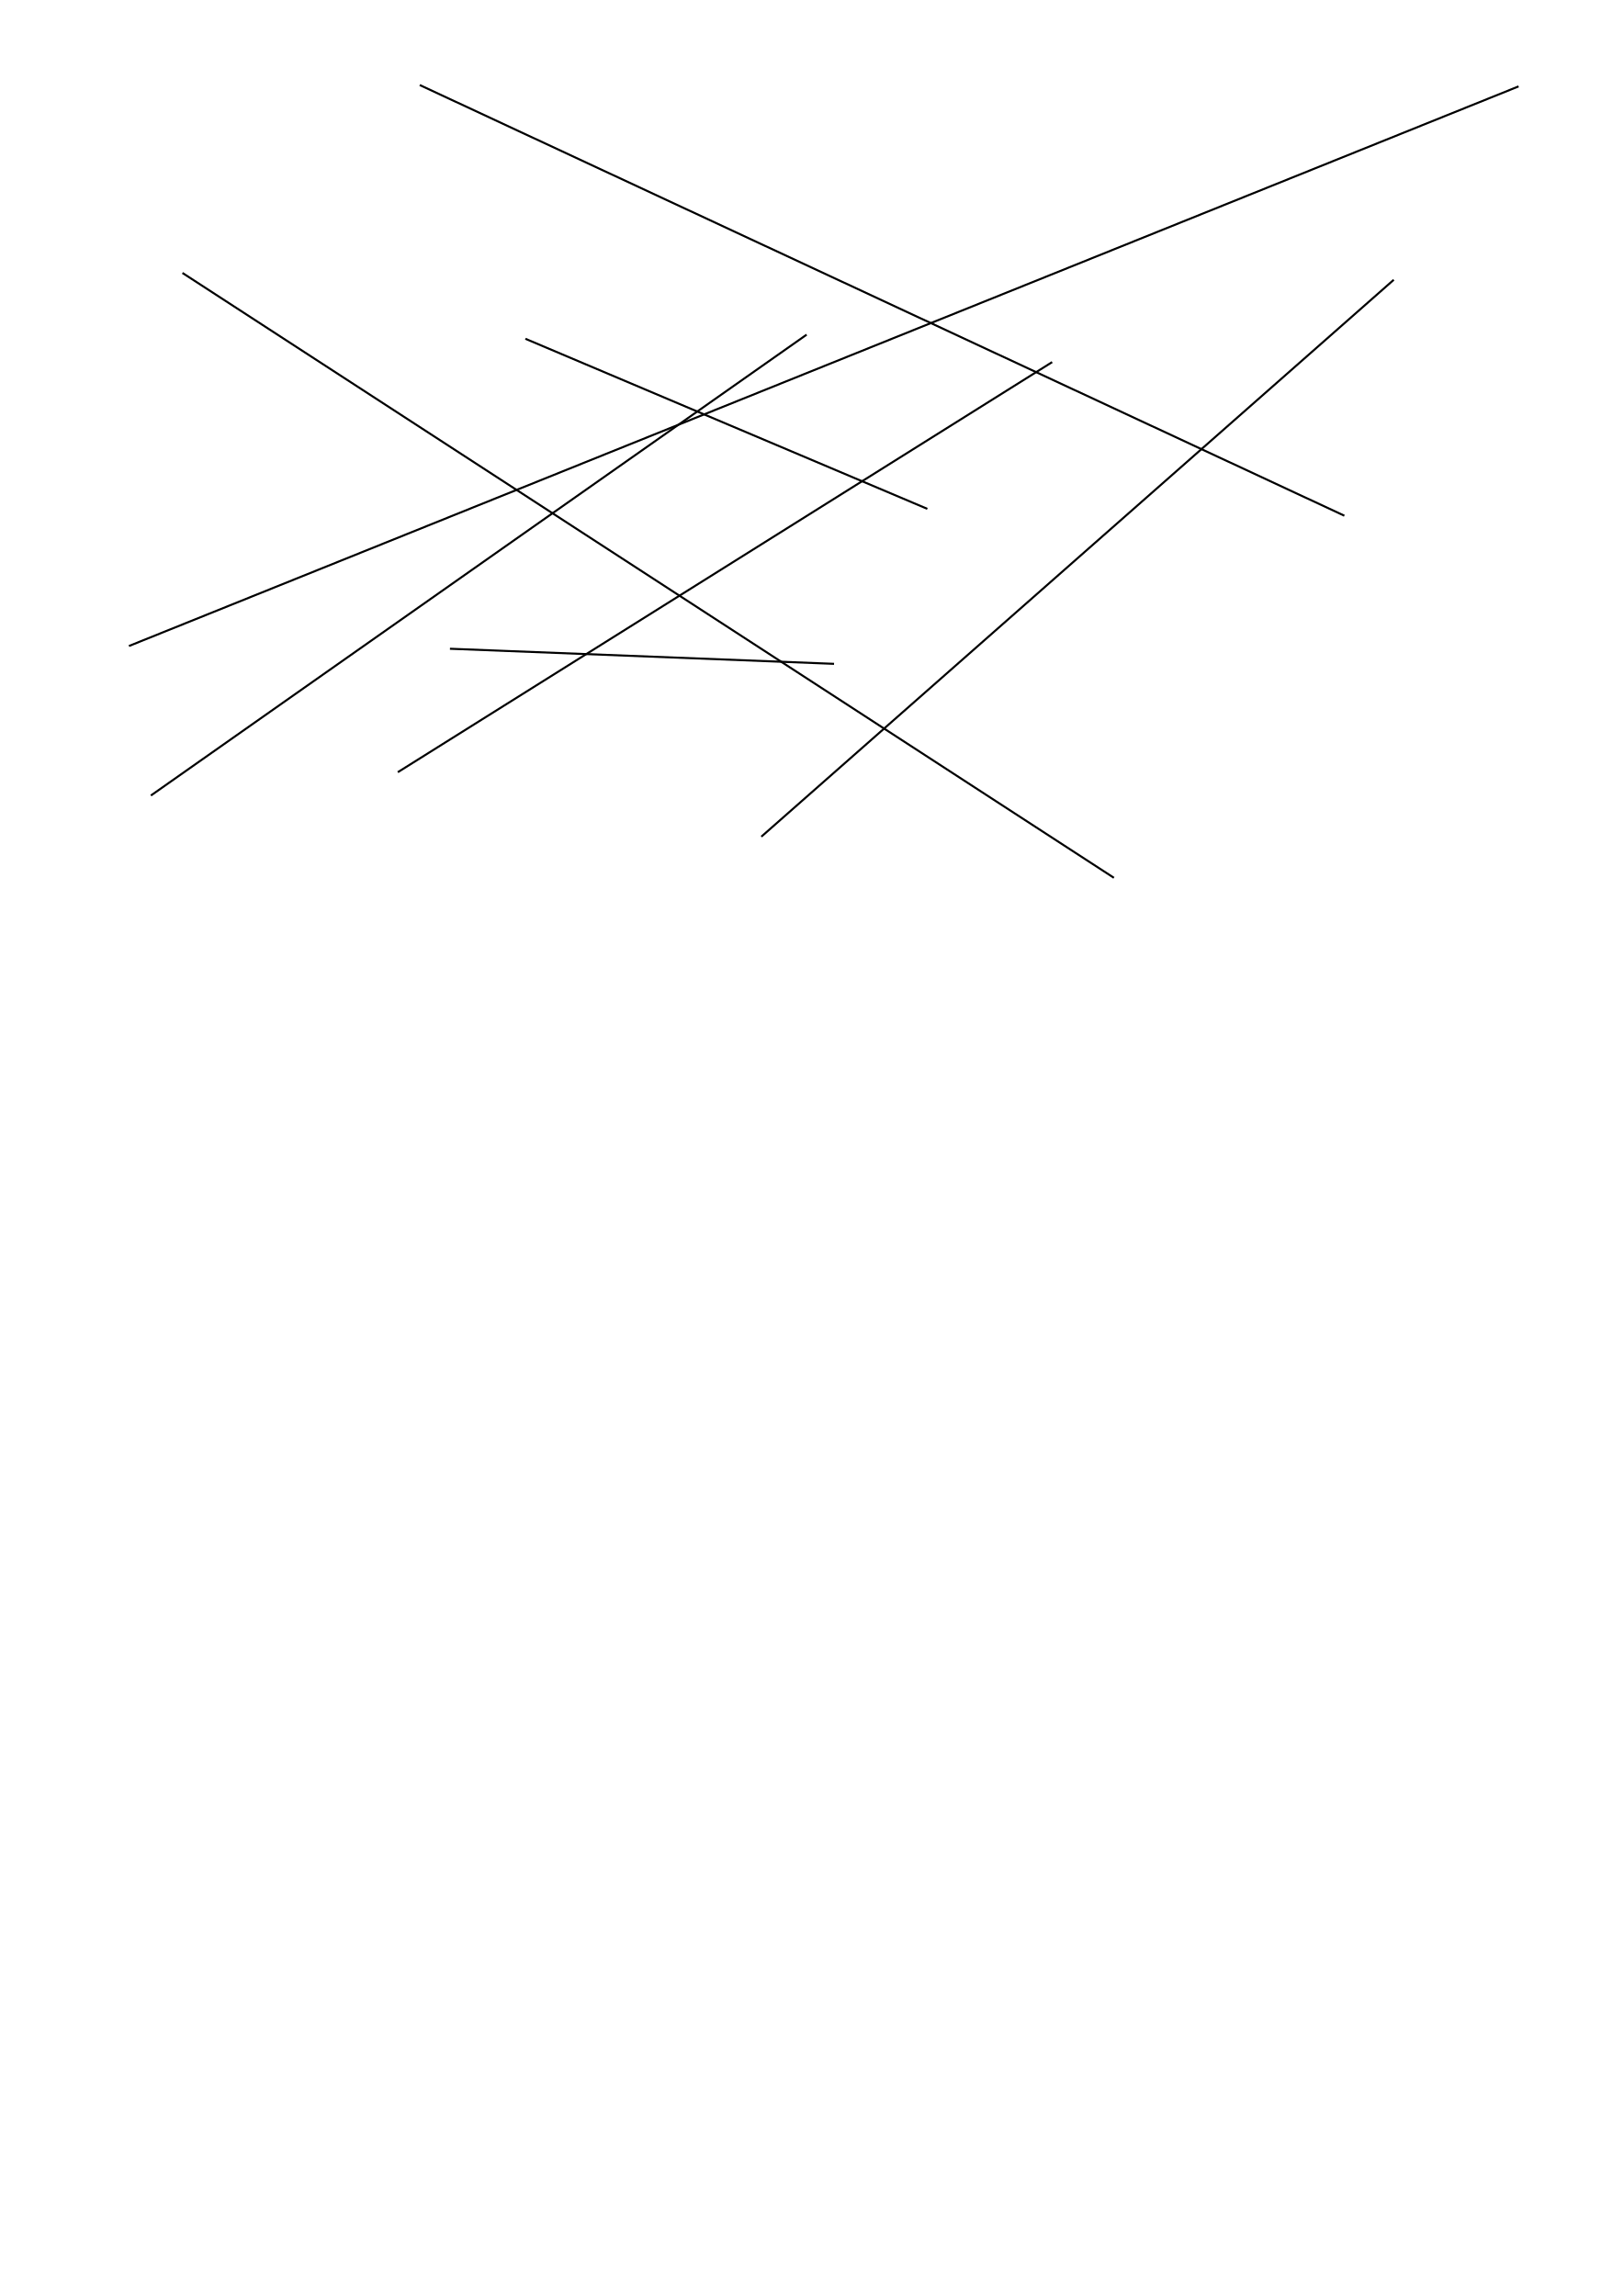
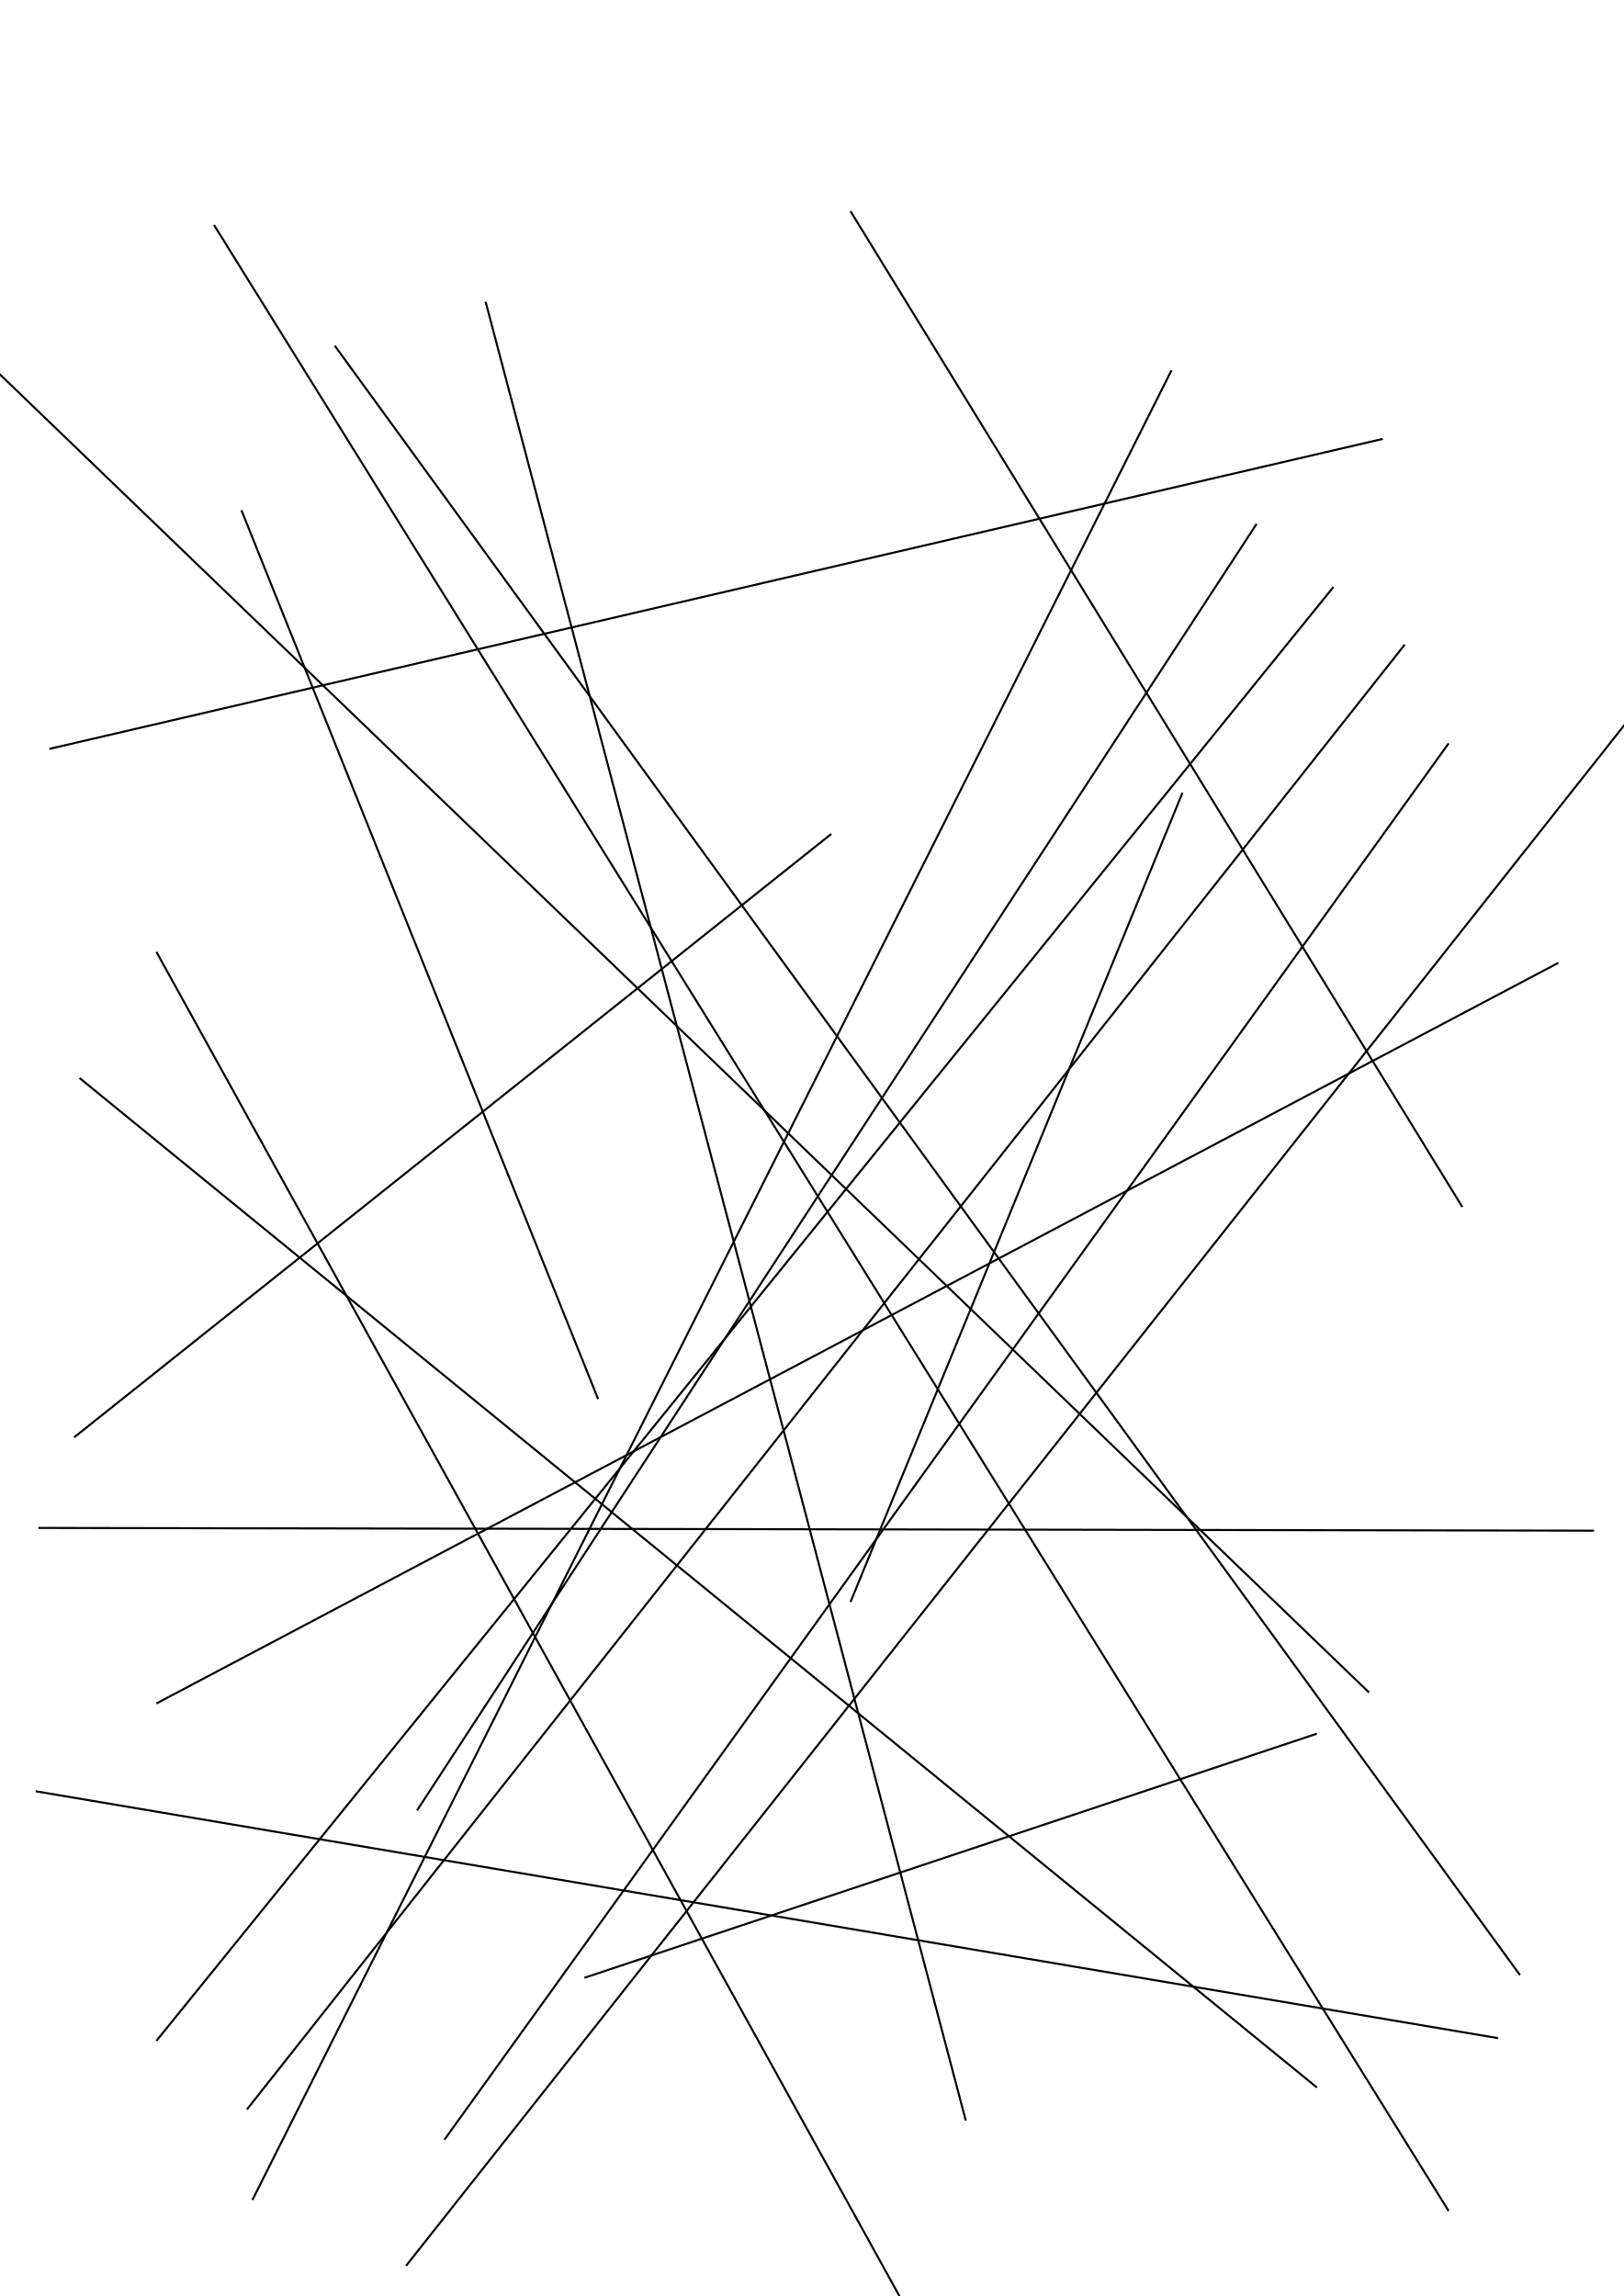
- <svg xmlns="http://www.w3.org/2000/svg" width="210mm" height="297mm" viewBox="0 0 210 297" version="1.1" id="svg5">
-   <defs id="defs2" />
+ <svg xmlns="http://www.w3.org/2000/svg" width="210mm" height="297mm" viewBox="0 0 210 297" version="1.1" id="svg6327">
+   <defs id="defs6324" />
  <g id="layer1">
-     <path style="font-variation-settings:normal;opacity:1;vector-effect:none;fill:#000000;fill-opacity:1;stroke:#000000;stroke-width:0.265;stroke-linecap:butt;stroke-linejoin:miter;stroke-miterlimit:4;stroke-dasharray:none;stroke-dashoffset:0;stroke-opacity:1;-inkscape-stroke:none;stop-color:#000000;stop-opacity:1" d="M 19.516,102.903 104.323,43.29" id="path804" />
-     <path style="font-variation-settings:normal;opacity:1;vector-effect:none;fill:#000000;fill-opacity:1;stroke:#000000;stroke-width:0.265;stroke-linecap:butt;stroke-linejoin:miter;stroke-miterlimit:4;stroke-dasharray:none;stroke-dashoffset:0;stroke-opacity:1;-inkscape-stroke:none;stop-color:#000000;stop-opacity:1" d="m 58.194,83.919 49.677,1.952" id="path806" />
-     <path style="font-variation-settings:normal;opacity:1;vector-effect:none;fill:#000000;fill-opacity:1;stroke:#000000;stroke-width:0.265;stroke-linecap:butt;stroke-linejoin:miter;stroke-miterlimit:4;stroke-dasharray:none;stroke-dashoffset:0;stroke-opacity:1;-inkscape-stroke:none;stop-color:#000000;stop-opacity:1" d="m 67.952,43.823 51.984,22" id="path808" />
-     <path style="font-variation-settings:normal;opacity:1;vector-effect:none;fill:#000000;fill-opacity:1;stroke:#000000;stroke-width:0.265;stroke-linecap:butt;stroke-linejoin:miter;stroke-miterlimit:4;stroke-dasharray:none;stroke-dashoffset:0;stroke-opacity:1;-inkscape-stroke:none;stop-color:#000000;stop-opacity:1" d="M 51.452,99.887 136.081,46.839" id="path810" />
-     <path style="font-variation-settings:normal;opacity:1;vector-effect:none;fill:#000000;fill-opacity:1;stroke:#000000;stroke-width:0.265;stroke-linecap:butt;stroke-linejoin:miter;stroke-miterlimit:4;stroke-dasharray:none;stroke-dashoffset:0;stroke-opacity:1;-inkscape-stroke:none;stop-color:#000000;stop-opacity:1" d="M 54.29,11 173.871,66.71" id="path812" />
-     <path style="font-variation-settings:normal;opacity:1;vector-effect:none;fill:#000000;fill-opacity:1;stroke:#000000;stroke-width:0.265;stroke-linecap:butt;stroke-linejoin:miter;stroke-miterlimit:4;stroke-dasharray:none;stroke-dashoffset:0;stroke-opacity:1;-inkscape-stroke:none;stop-color:#000000;stop-opacity:1" d="M 98.468,108.226 180.258,36.194" id="path814" />
-     <path style="font-variation-settings:normal;opacity:1;vector-effect:none;fill:#000000;fill-opacity:1;stroke:#000000;stroke-width:0.265;stroke-linecap:butt;stroke-linejoin:miter;stroke-miterlimit:4;stroke-dasharray:none;stroke-dashoffset:0;stroke-opacity:1;-inkscape-stroke:none;stop-color:#000000;stop-opacity:1" d="M 196.403,11.177 16.677,83.565" id="path816" />
-     <path style="font-variation-settings:normal;opacity:1;vector-effect:none;fill:#000000;fill-opacity:1;stroke:#000000;stroke-width:0.265;stroke-linecap:butt;stroke-linejoin:miter;stroke-miterlimit:4;stroke-dasharray:none;stroke-dashoffset:0;stroke-opacity:1;-inkscape-stroke:none;stop-color:#000000;stop-opacity:1" d="M 23.597,35.306 144.065,113.548" id="path818" />
+     <path style="font-variation-settings:normal;opacity:1;vector-effect:none;fill:#000000;fill-opacity:1;stroke:#000000;stroke-width:0.265;stroke-linecap:butt;stroke-linejoin:miter;stroke-miterlimit:4;stroke-dasharray:none;stroke-dashoffset:0;stroke-opacity:1;-inkscape-stroke:none;stop-color:#000000;stop-opacity:1" d="M 31.226,66 77.355,180.968" id="path6874" />
+     <path style="font-variation-settings:normal;opacity:1;vector-effect:none;fill:#000000;fill-opacity:1;stroke:#000000;stroke-width:0.265;stroke-linecap:butt;stroke-linejoin:miter;stroke-miterlimit:4;stroke-dasharray:none;stroke-dashoffset:0;stroke-opacity:1;-inkscape-stroke:none;stop-color:#000000;stop-opacity:1" d="M 110,207.226 152.935,102.548" id="path6876" />
+     <path style="font-variation-settings:normal;opacity:1;vector-effect:none;fill:#000000;fill-opacity:1;stroke:#000000;stroke-width:0.265;stroke-linecap:butt;stroke-linejoin:miter;stroke-miterlimit:4;stroke-dasharray:none;stroke-dashoffset:0;stroke-opacity:1;-inkscape-stroke:none;stop-color:#000000;stop-opacity:1" d="M 9.581,185.935 107.516,107.871" id="path6878" />
+     <path style="font-variation-settings:normal;opacity:1;vector-effect:none;fill:#000000;fill-opacity:1;stroke:#000000;stroke-width:0.265;stroke-linecap:butt;stroke-linejoin:miter;stroke-miterlimit:4;stroke-dasharray:none;stroke-dashoffset:0;stroke-opacity:1;-inkscape-stroke:none;stop-color:#000000;stop-opacity:1" d="M 75.581,255.839 170.323,224.258" id="path6880" />
+     <path style="font-variation-settings:normal;opacity:1;vector-effect:none;fill:#000000;fill-opacity:1;stroke:#000000;stroke-width:0.265;stroke-linecap:butt;stroke-linejoin:miter;stroke-miterlimit:4;stroke-dasharray:none;stroke-dashoffset:0;stroke-opacity:1;-inkscape-stroke:none;stop-color:#000000;stop-opacity:1" d="M 110,27.323 189.129,156.129" id="path6882" />
+     <path style="font-variation-settings:normal;opacity:1;vector-effect:none;fill:#000000;fill-opacity:1;stroke:#000000;stroke-width:0.265;stroke-linecap:butt;stroke-linejoin:miter;stroke-miterlimit:4;stroke-dasharray:none;stroke-dashoffset:0;stroke-opacity:1;-inkscape-stroke:none;stop-color:#000000;stop-opacity:1" d="M 53.935,234.194 162.516,67.774" id="path6884" />
+     <path style="font-variation-settings:normal;opacity:1;vector-effect:none;fill:#000000;fill-opacity:1;stroke:#000000;stroke-width:0.265;stroke-linecap:butt;stroke-linejoin:miter;stroke-miterlimit:4;stroke-dasharray:none;stroke-dashoffset:0;stroke-opacity:1;-inkscape-stroke:none;stop-color:#000000;stop-opacity:1" d="M -4.613,44 177.065,218.935" id="path6886" />
+     <path style="font-variation-settings:normal;opacity:1;vector-effect:none;fill:#000000;fill-opacity:1;stroke:#000000;stroke-width:0.265;stroke-linecap:butt;stroke-linejoin:miter;stroke-miterlimit:4;stroke-dasharray:none;stroke-dashoffset:0;stroke-opacity:1;-inkscape-stroke:none;stop-color:#000000;stop-opacity:1" d="M 20.226,264 172.452,75.935" id="path6888" />
+     <path style="font-variation-settings:normal;opacity:1;vector-effect:none;fill:#000000;fill-opacity:1;stroke:#000000;stroke-width:0.265;stroke-linecap:butt;stroke-linejoin:miter;stroke-miterlimit:4;stroke-dasharray:none;stroke-dashoffset:0;stroke-opacity:1;-inkscape-stroke:none;stop-color:#000000;stop-opacity:1" d="M 6.387,96.871 178.839,56.774" id="path6890" />
+     <path style="font-variation-settings:normal;opacity:1;vector-effect:none;fill:#000000;fill-opacity:1;stroke:#000000;stroke-width:0.265;stroke-linecap:butt;stroke-linejoin:miter;stroke-miterlimit:4;stroke-dasharray:none;stroke-dashoffset:0;stroke-opacity:1;-inkscape-stroke:none;stop-color:#000000;stop-opacity:1" d="M 170.323,270.032 10.29,139.452" id="path6892" />
+     <path style="font-variation-settings:normal;opacity:1;vector-effect:none;fill:#000000;fill-opacity:1;stroke:#000000;stroke-width:0.265;stroke-linecap:butt;stroke-linejoin:miter;stroke-miterlimit:4;stroke-dasharray:none;stroke-dashoffset:0;stroke-opacity:1;-inkscape-stroke:none;stop-color:#000000;stop-opacity:1" d="M 187.355,96.161 57.484,276.774" id="path6894" />
+     <path style="font-variation-settings:normal;opacity:1;vector-effect:none;fill:#000000;fill-opacity:1;stroke:#000000;stroke-width:0.265;stroke-linecap:butt;stroke-linejoin:miter;stroke-miterlimit:4;stroke-dasharray:none;stroke-dashoffset:0;stroke-opacity:1;-inkscape-stroke:none;stop-color:#000000;stop-opacity:1" d="M 62.806,39.032 124.903,274.29" id="path6896" />
+     <path style="font-variation-settings:normal;opacity:1;vector-effect:none;fill:#000000;fill-opacity:1;stroke:#000000;stroke-width:0.265;stroke-linecap:butt;stroke-linejoin:miter;stroke-miterlimit:4;stroke-dasharray:none;stroke-dashoffset:0;stroke-opacity:1;-inkscape-stroke:none;stop-color:#000000;stop-opacity:1" d="M 20.226,220.355 201.548,124.548" id="path6898" />
+     <path style="font-variation-settings:normal;opacity:1;vector-effect:none;fill:#000000;fill-opacity:1;stroke:#000000;stroke-width:0.265;stroke-linecap:butt;stroke-linejoin:miter;stroke-miterlimit:4;stroke-dasharray:none;stroke-dashoffset:0;stroke-opacity:1;-inkscape-stroke:none;stop-color:#000000;stop-opacity:1" d="M 193.742,263.645 4.613,231.71" id="path6900" />
+     <path style="font-variation-settings:normal;opacity:1;vector-effect:none;fill:#000000;fill-opacity:1;stroke:#000000;stroke-width:0.265;stroke-linecap:butt;stroke-linejoin:miter;stroke-miterlimit:4;stroke-dasharray:none;stroke-dashoffset:0;stroke-opacity:1;-inkscape-stroke:none;stop-color:#000000;stop-opacity:1" d="M 43.29,44.71 196.581,255.484" id="path6902" />
+     <path style="font-variation-settings:normal;opacity:1;vector-effect:none;fill:#000000;fill-opacity:1;stroke:#000000;stroke-width:0.265;stroke-linecap:butt;stroke-linejoin:miter;stroke-miterlimit:4;stroke-dasharray:none;stroke-dashoffset:0;stroke-opacity:1;-inkscape-stroke:none;stop-color:#000000;stop-opacity:1" d="M 31.935,272.871 181.677,83.387" id="path6904" />
+     <path style="font-variation-settings:normal;opacity:1;vector-effect:none;fill:#000000;fill-opacity:1;stroke:#000000;stroke-width:0.265;stroke-linecap:butt;stroke-linejoin:miter;stroke-miterlimit:4;stroke-dasharray:none;stroke-dashoffset:0;stroke-opacity:1;-inkscape-stroke:none;stop-color:#000000;stop-opacity:1" d="M 206.161,198 4.968,197.645" id="path6906" />
+     <path style="font-variation-settings:normal;opacity:1;vector-effect:none;fill:#000000;fill-opacity:1;stroke:#000000;stroke-width:0.265;stroke-linecap:butt;stroke-linejoin:miter;stroke-miterlimit:4;stroke-dasharray:none;stroke-dashoffset:0;stroke-opacity:1;-inkscape-stroke:none;stop-color:#000000;stop-opacity:1" d="M 151.516,47.903 32.645,284.581" id="path6908" />
+     <path style="font-variation-settings:normal;opacity:1;vector-effect:none;fill:#000000;fill-opacity:1;stroke:#000000;stroke-width:0.265;stroke-linecap:butt;stroke-linejoin:miter;stroke-miterlimit:4;stroke-dasharray:none;stroke-dashoffset:0;stroke-opacity:1;-inkscape-stroke:none;stop-color:#000000;stop-opacity:1" d="M 27.677,29.097 187.355,286" id="path6910" />
+     <path style="font-variation-settings:normal;opacity:1;vector-effect:none;fill:#000000;fill-opacity:1;stroke:#000000;stroke-width:0.265;stroke-linecap:butt;stroke-linejoin:miter;stroke-miterlimit:4;stroke-dasharray:none;stroke-dashoffset:0;stroke-opacity:1;-inkscape-stroke:none;stop-color:#000000;stop-opacity:1" d="M 52.516,293.097 213.258,89.774" id="path6912" />
+     <path style="font-variation-settings:normal;opacity:1;vector-effect:none;fill:#000000;fill-opacity:1;stroke:#000000;stroke-width:0.265;stroke-linecap:butt;stroke-linejoin:miter;stroke-miterlimit:4;stroke-dasharray:none;stroke-dashoffset:0;stroke-opacity:1;-inkscape-stroke:none;stop-color:#000000;stop-opacity:1" d="M 20.226,123.129 118.871,301.613" id="path6914" />
  </g>
</svg>
